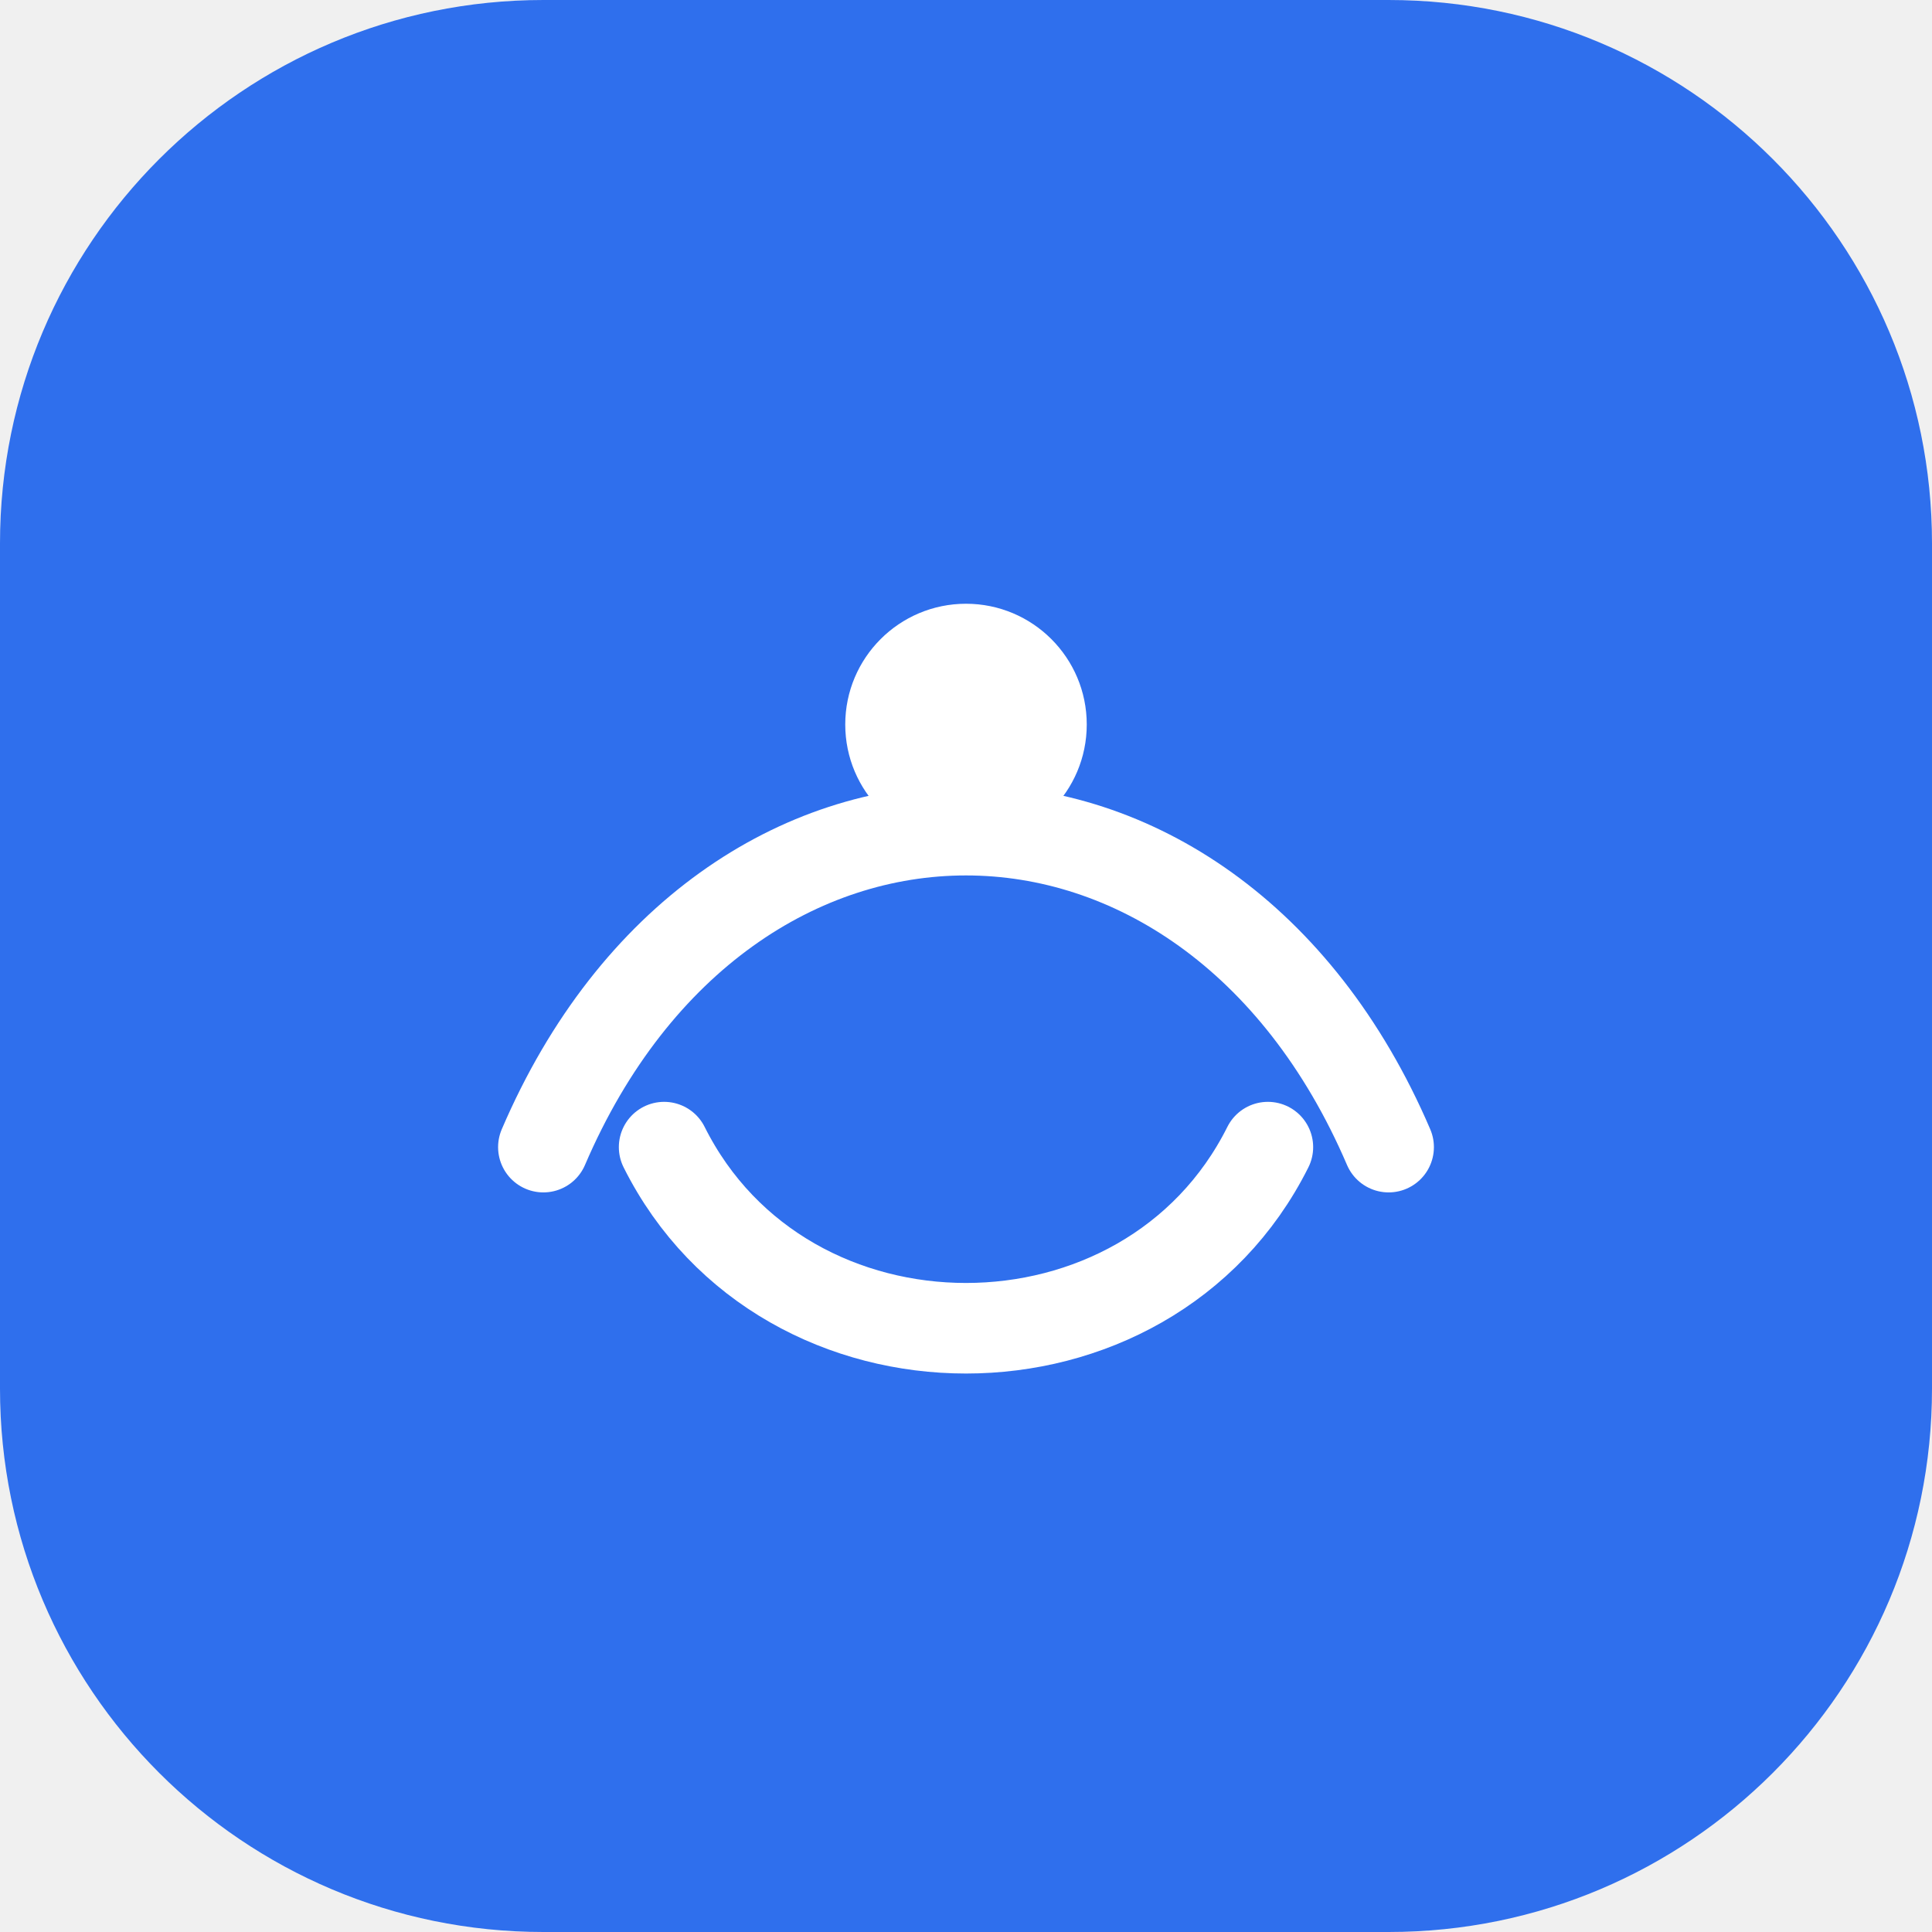
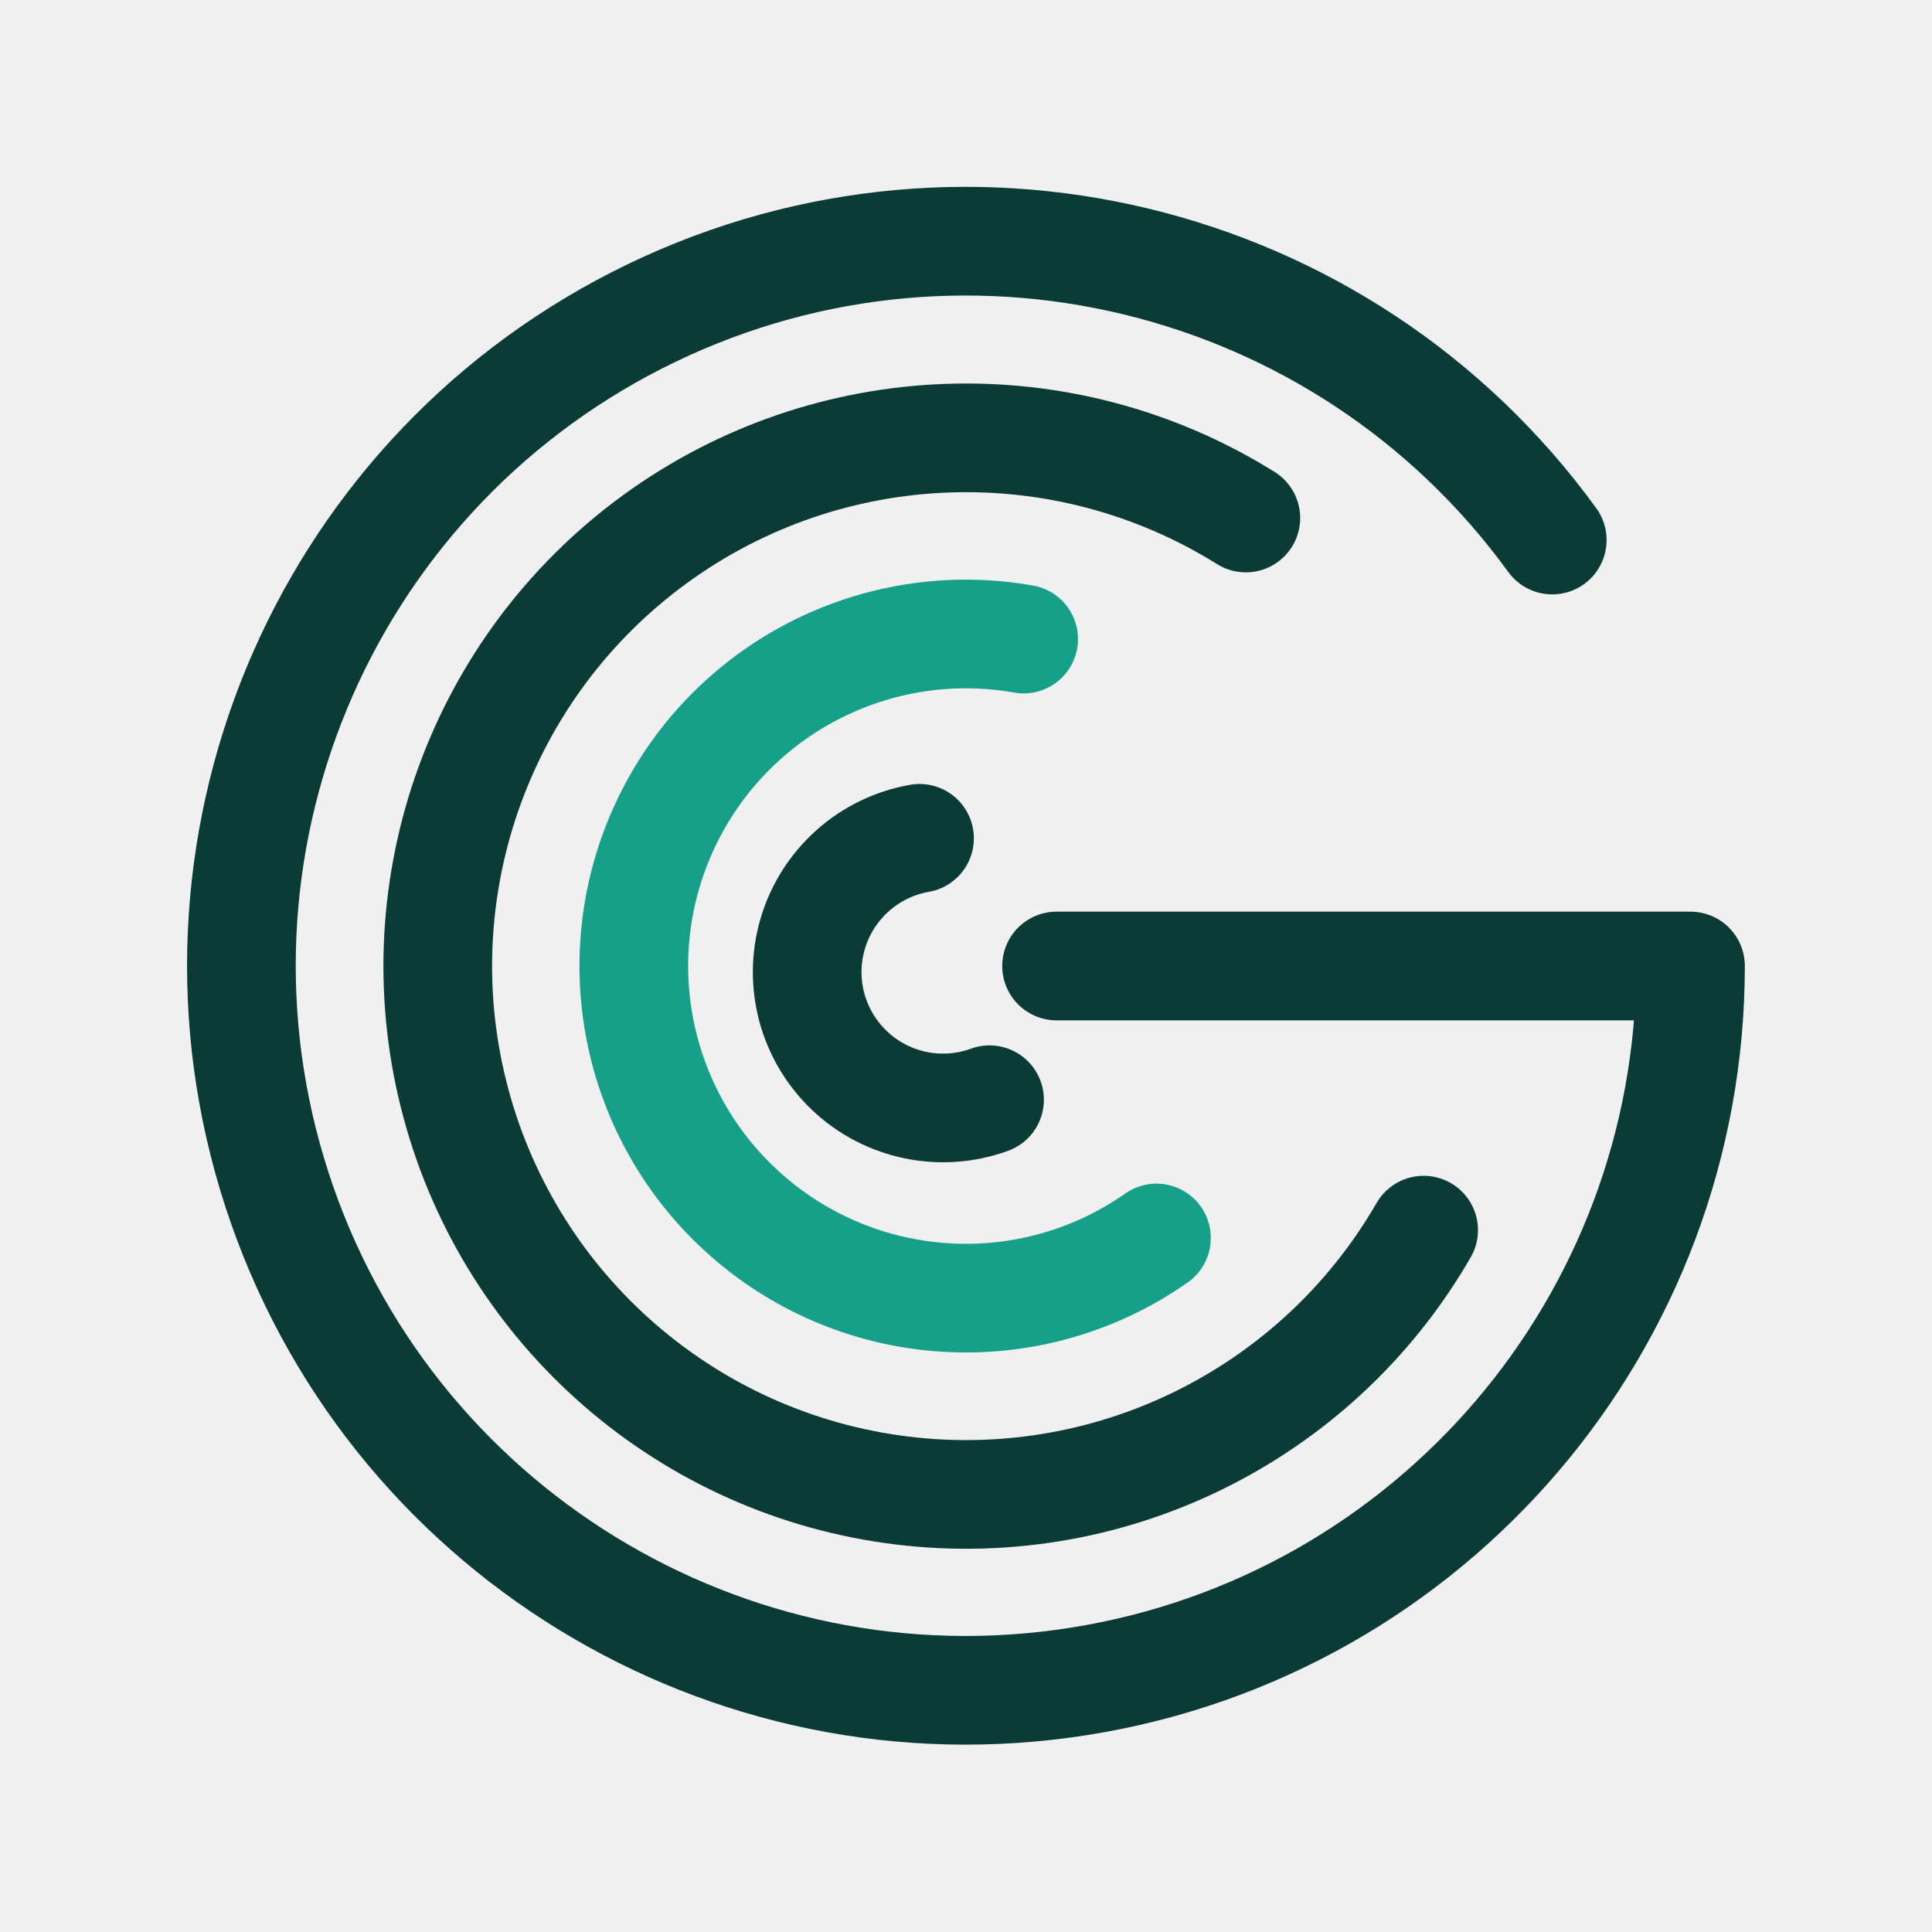
- <svg xmlns="http://www.w3.org/2000/svg" viewBox="0 0 64 64" fill="none">
-   <rect width="64" height="64" rx="18" fill="#2F6FED" />
-   <path d="M18 38c6-14 22-14 28 0" stroke="white" stroke-width="3" stroke-linecap="round" />
-   <path d="M22 38c4 8 16 8 20 0" stroke="white" stroke-width="3" stroke-linecap="round" />
-   <circle cx="32" cy="24" r="4" fill="white" />
+ <svg xmlns="http://www.w3.org/2000/svg" viewBox="0 0 64 64">
+   <path d="M51.42 17.89A24 24 0 1 0 56 32H35" fill="none" stroke="#0B3B36" stroke-width="3.6" stroke-linecap="round" stroke-linejoin="round" />
+   <path d="M41.27 17.16A17.5 17.5 0 1 0 47.16 40.75" fill="none" stroke="#0B3B36" stroke-width="3.6" stroke-linecap="round" stroke-linejoin="round" />
+   <path d="M33.91 21.17A11 11 0 1 0 38.31 41.01" fill="none" stroke="#16A08A" stroke-width="3.6" stroke-linecap="round" stroke-linejoin="round" />
+   <path d="M30.46 27.77A4.5 4.5 0 1 0 32.78 36.43" fill="none" stroke="#0B3B36" stroke-width="3.6" stroke-linecap="round" stroke-linejoin="round" />
</svg>
